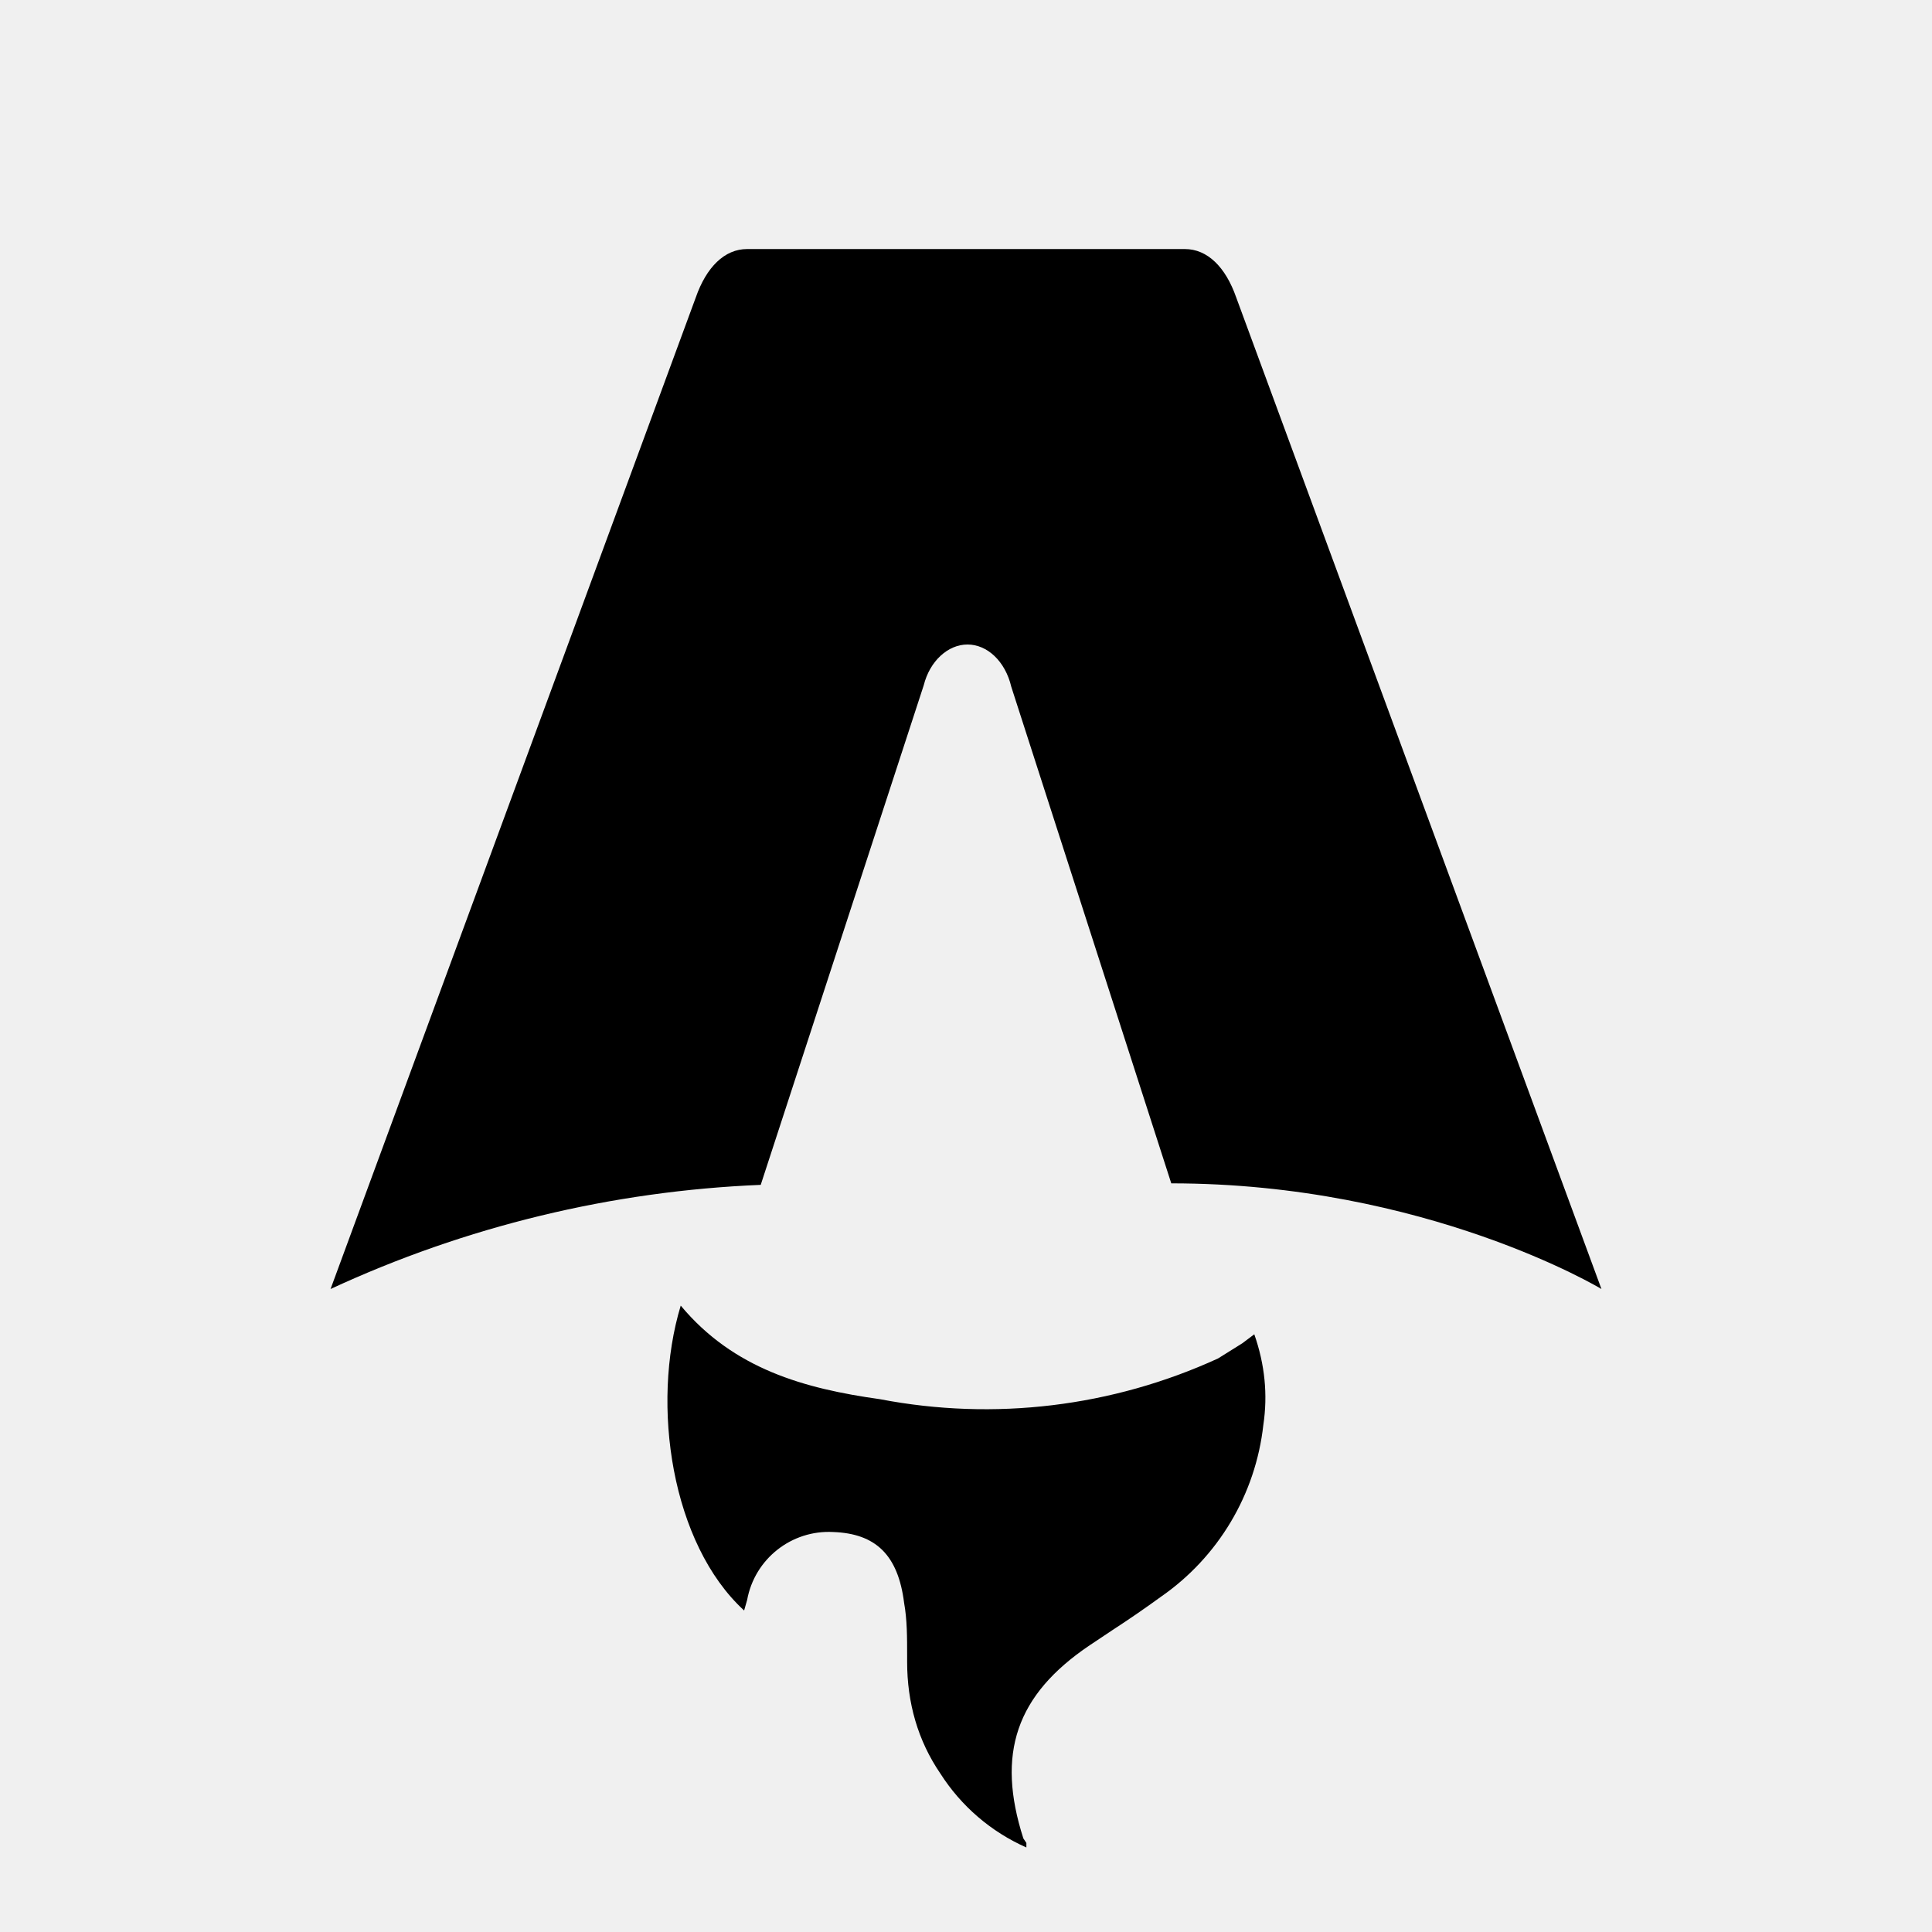
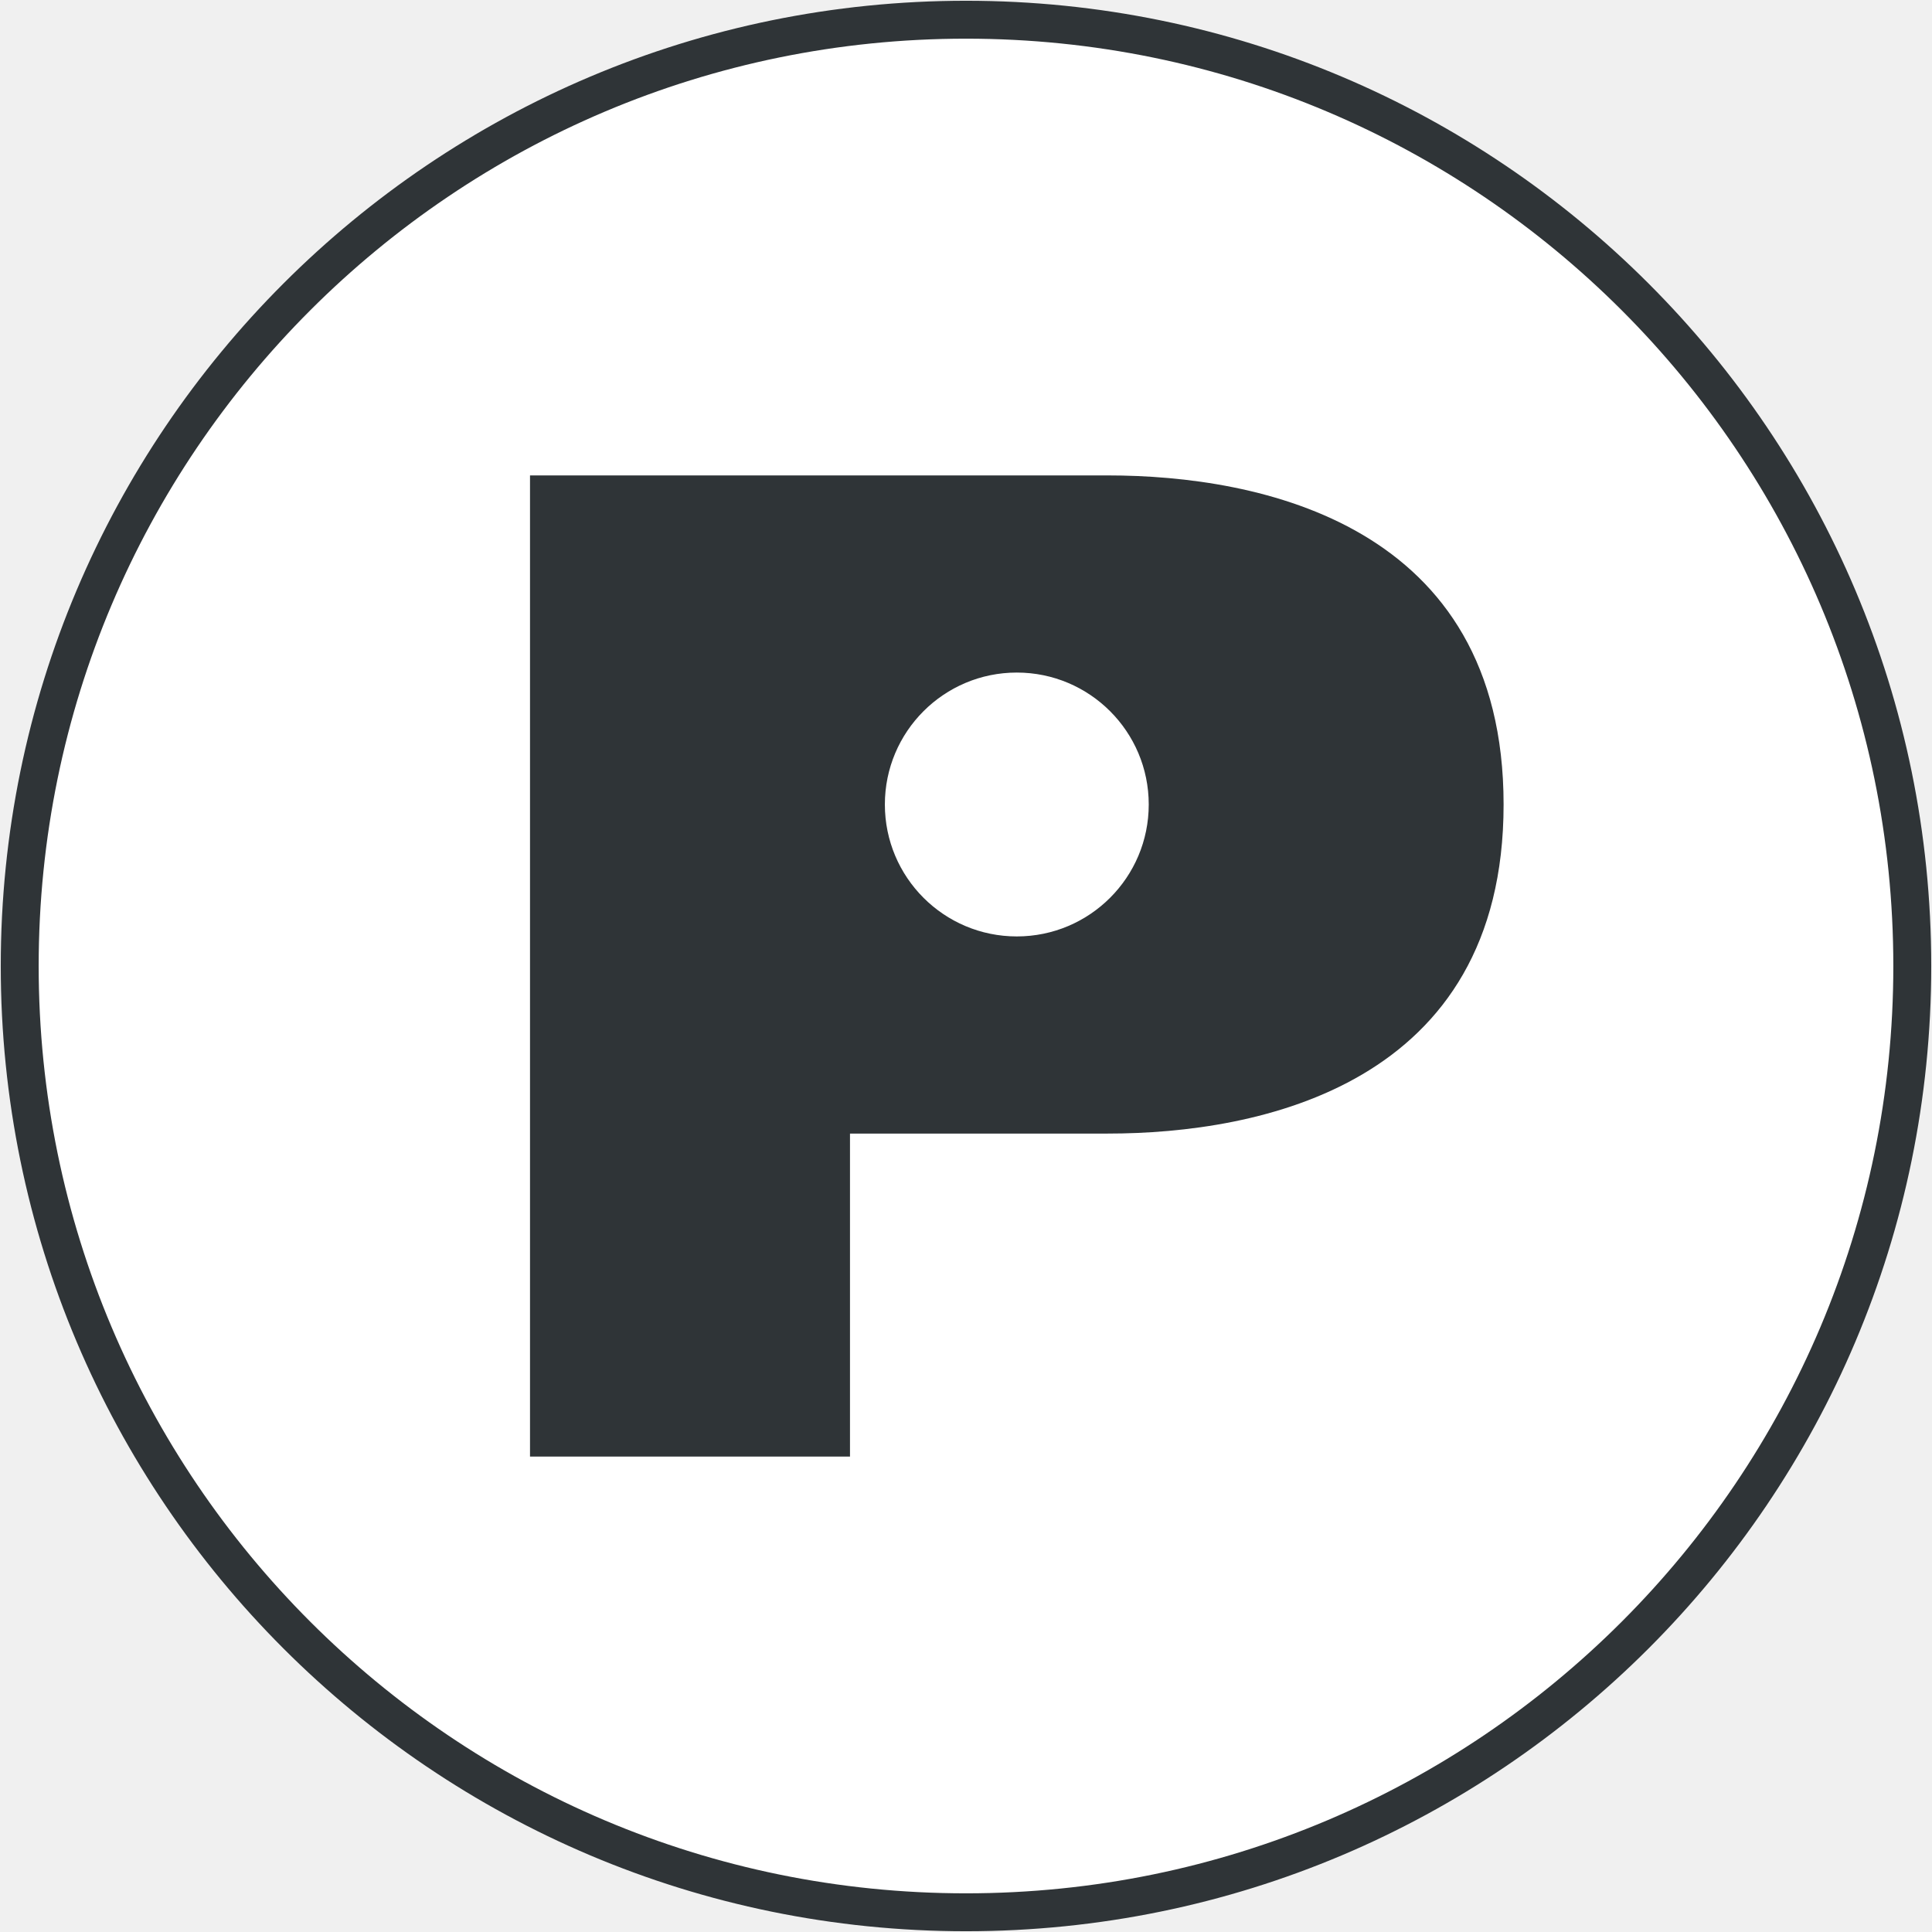
- <svg xmlns="http://www.w3.org/2000/svg" fill="none" viewBox="0 0 128 128">
-   <path d="M50.4 78.5a75.1 75.1 0 0 0-28.5 6.9l24.2-65.7c.7-2 1.9-3.2 3.4-3.2h29c1.5 0 2.7 1.2 3.4 3.2l24.2 65.7s-11.6-7-28.5-7L67 45.5c-.4-1.7-1.6-2.8-2.9-2.8-1.3 0-2.5 1.1-2.9 2.7L50.4 78.5Zm-1.1 28.2Zm-4.2-20.2c-2 6.6-.6 15.8 4.2 20.2a17.5 17.5 0 0 1 .2-.7 5.5 5.5 0 0 1 5.7-4.5c2.8.1 4.3 1.5 4.7 4.7.2 1.1.2 2.3.2 3.5v.4c0 2.7.7 5.2 2.2 7.4a13 13 0 0 0 5.7 4.9v-.3l-.2-.3c-1.8-5.6-.5-9.5 4.4-12.8l1.5-1a73 73 0 0 0 3.2-2.2 16 16 0 0 0 6.8-11.4c.3-2 .1-4-.6-6l-.8.6-1.6 1a37 37 0 0 1-22.4 2.7c-5-.7-9.7-2-13.2-6.2Z" />
-   <style>
-         path { fill: #000; }
-         @media (prefers-color-scheme: dark) {
-             path { fill: #FFF; }
-         }
-     </style>
+ <svg xmlns="http://www.w3.org/2000/svg" viewBox="0 0 1274 1274">
+   <g transform="translate(0.5 -3.5)">
+     <circle cx="636.5" cy="640.5" r="624" fill="#fff" stroke="#2F3437" stroke-width="25" />
+     <path fill="#2F3437" fill-rule="evenodd" d="M349 317H730C830 317 991 349 991 534C991 719 830 751 730 751H560V964H349Z M670 534m-87 0a87 87 0 1 0 174 0a87 87 0 1 0-174 0Z" />
+   </g>
</svg>
